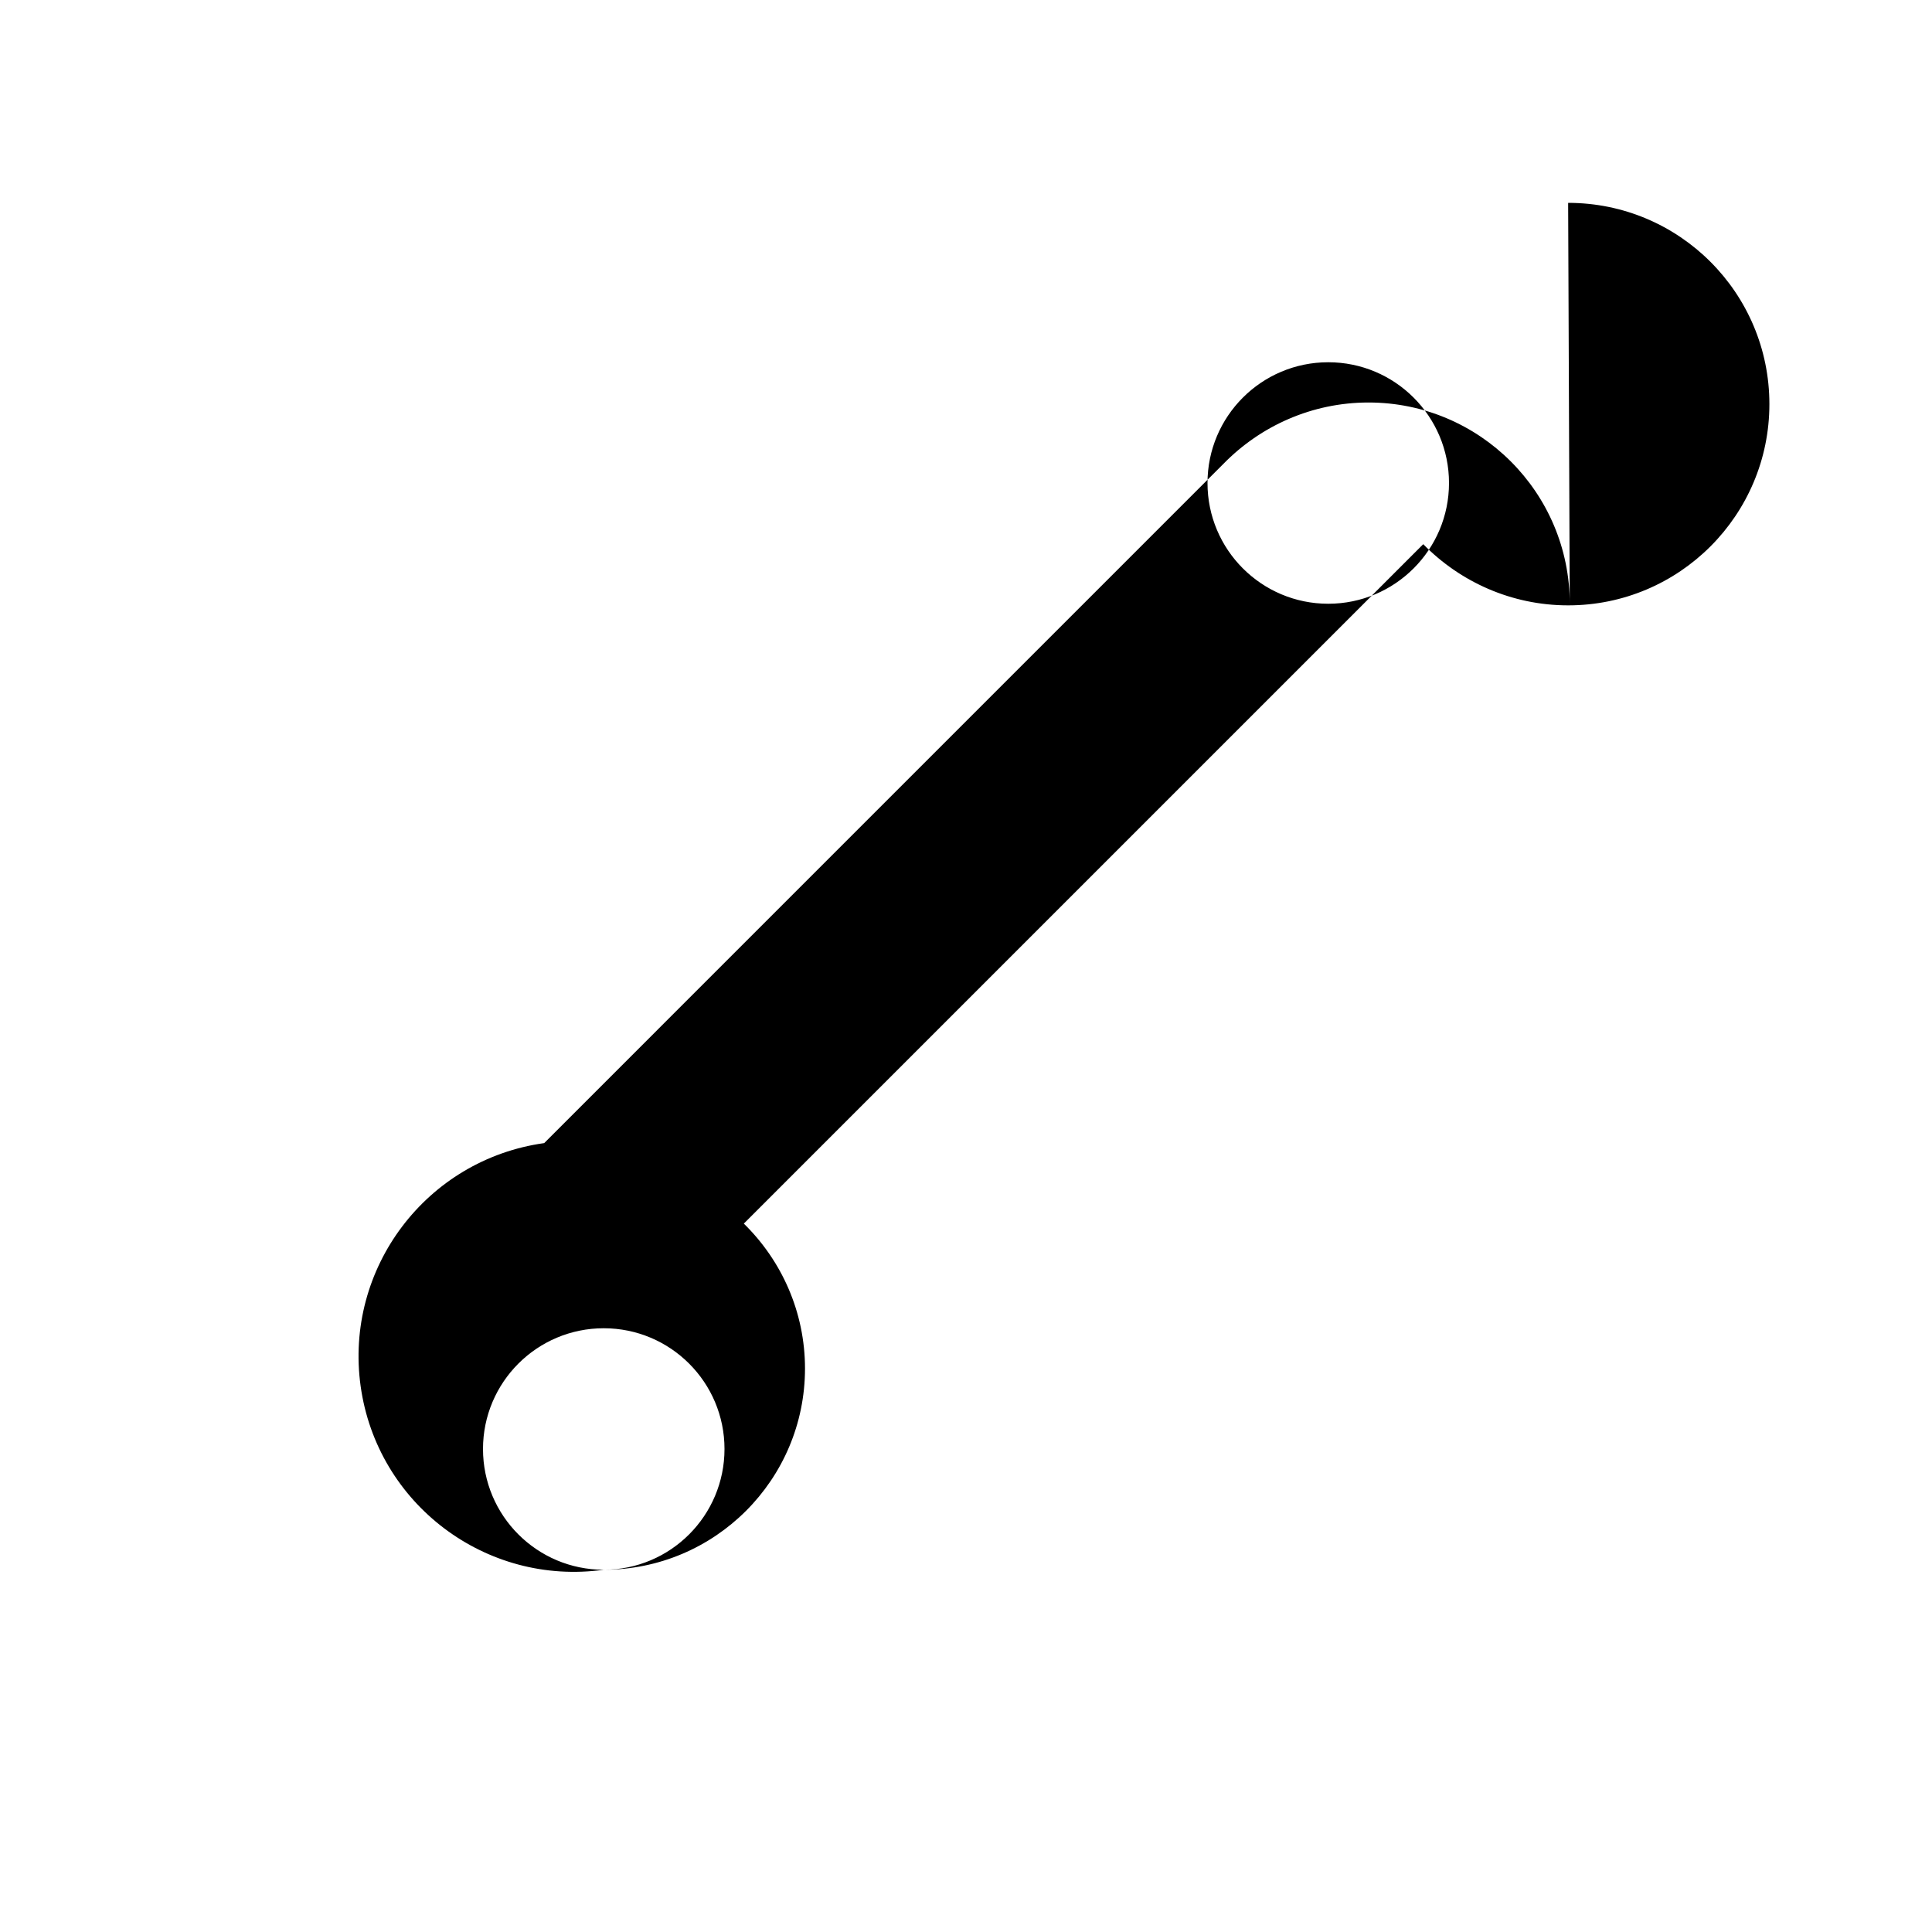
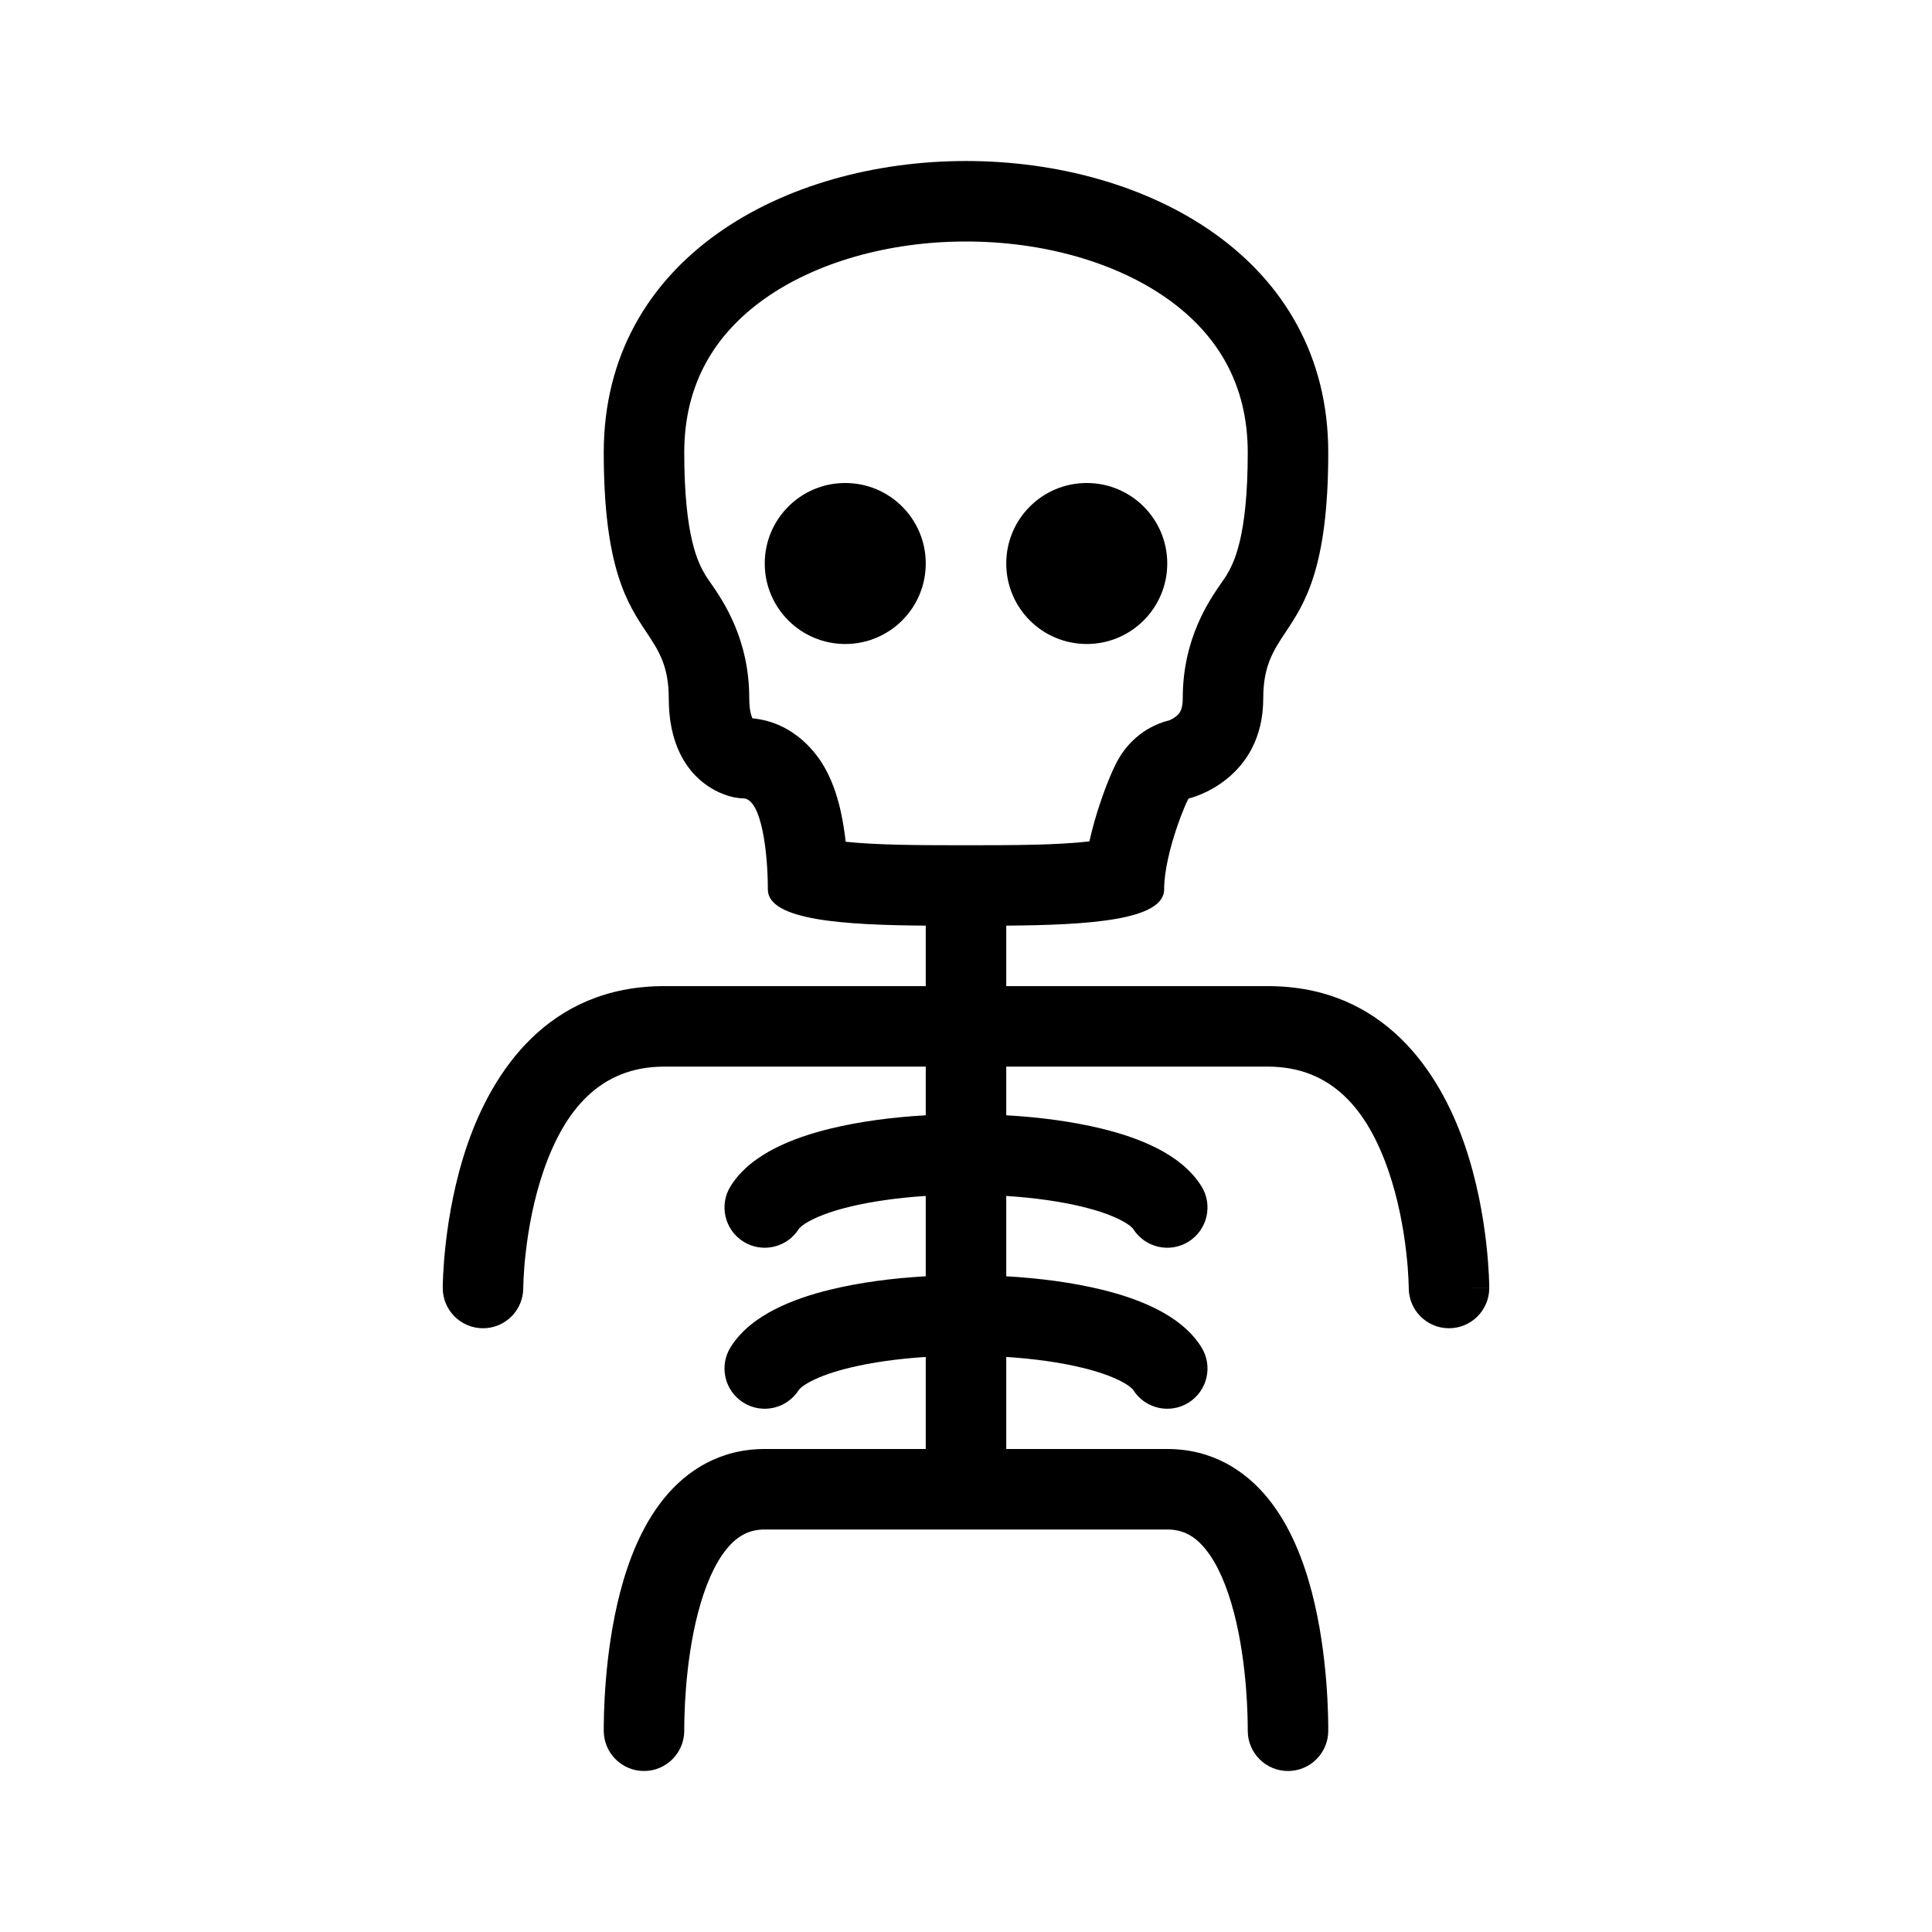
- <svg xmlns="http://www.w3.org/2000/svg" viewBox="0 0 24 24" width="24" height="24">
-   <path fill="currentColor" d="M19.5 7.5a2.5 2.5 0 0 0-2.5-2.5c-.7 0-1.34.29-1.8.76l-8.44 8.44A2.5 2.5 0 1 0 7.5 19.5a2.5 2.5 0 0 0 2.5-2.5c0-.7-.29-1.34-.76-1.8l8.44-8.44c.46.47 1.1.76 1.8.76a2.5 2.5 0 0 0 0-5zM6 18a1.5 1.5 0 1 1 3 0 1.5 1.5 0 0 1-3 0zm12-12a1.5 1.5 0 1 1-3 0 1.5 1.5 0 0 1 3 0z" />
+ <svg xmlns="http://www.w3.org/2000/svg" width="48" height="48" viewBox="0 0 48 48" fill="none">
+   <path d="M23 14C23 15.105 22.105 16 21 16C19.895 16 19 15.105 19 14C19 12.895 19.895 12 21 12C22.105 12 23 12.895 23 14Z" fill="currentColor" />
+   <path d="M27 16C28.105 16 29 15.105 29 14C29 12.895 28.105 12 27 12C25.895 12 25 12.895 25 14C25 15.105 25.895 16 27 16Z" fill="currentColor" />
+   <path fill-rule="evenodd" clip-rule="evenodd" d="M16.615 17.348C16.615 19.383 18 19.835 18.462 19.835C18.923 19.835 19.077 21.191 19.077 22.096C19.077 22.871 20.998 22.982 23 22.997V24.5H16.5C13.608 24.5 12.232 26.646 11.617 28.423C11.305 29.326 11.152 30.216 11.077 30.87C11.039 31.199 11.02 31.475 11.01 31.671C11.005 31.77 11.003 31.848 11.001 31.904C11.001 31.932 11 31.954 11 31.97L11 31.99L11 31.996L11 31.998V32C11 32.552 11.448 33 12 33C12.552 33 13 32.553 13 32.001L13 31.992L13.001 31.967L13.001 31.95C13.002 31.911 13.004 31.85 13.008 31.77C13.015 31.611 13.031 31.379 13.064 31.099C13.129 30.534 13.258 29.799 13.508 29.077C14.018 27.604 14.892 26.5 16.5 26.5H23V27.709C22.166 27.756 21.351 27.865 20.635 28.039C20.136 28.16 19.656 28.321 19.243 28.534C18.842 28.74 18.423 29.036 18.152 29.47C17.859 29.938 18.002 30.555 18.47 30.848C18.938 31.141 19.555 30.998 19.848 30.53C19.848 30.53 19.863 30.507 19.914 30.465C19.966 30.423 20.045 30.37 20.158 30.312C20.386 30.195 20.705 30.08 21.108 29.982C21.656 29.849 22.308 29.757 23 29.713V31.709C22.166 31.756 21.351 31.865 20.635 32.039C20.136 32.16 19.656 32.321 19.243 32.534C18.842 32.74 18.423 33.036 18.152 33.47C17.859 33.938 18.002 34.555 18.47 34.848C18.938 35.141 19.555 34.998 19.848 34.53C19.848 34.53 19.863 34.507 19.914 34.465C19.966 34.423 20.045 34.37 20.158 34.312C20.386 34.195 20.705 34.08 21.108 33.982C21.656 33.849 22.308 33.757 23 33.713V36H19C17.892 36 17.061 36.527 16.487 37.24C15.938 37.92 15.611 38.778 15.407 39.56C15 41.122 15 42.724 15 42.996L15 43C15 43.552 15.448 44 16 44C16.552 44 17 43.552 17 43C17 42.759 17.002 41.37 17.343 40.065C17.514 39.409 17.749 38.861 18.044 38.495C18.314 38.16 18.608 38 19 38H29C29.392 38 29.686 38.16 29.956 38.495C30.251 38.861 30.486 39.409 30.657 40.065C30.998 41.37 31 42.759 31 43C31 43.552 31.448 44 32 44C32.552 44 33 43.552 33 43V42.996C33 42.724 33 41.122 32.593 39.56C32.389 38.778 32.062 37.92 31.513 37.24C30.939 36.527 30.108 36 29 36H25V33.713C25.692 33.757 26.344 33.849 26.892 33.982C27.295 34.08 27.614 34.195 27.842 34.312C27.955 34.37 28.034 34.423 28.086 34.465C28.137 34.507 28.152 34.53 28.152 34.53C28.445 34.998 29.062 35.141 29.53 34.848C29.998 34.555 30.141 33.938 29.848 33.47C29.577 33.036 29.158 32.74 28.757 32.534C28.344 32.321 27.864 32.16 27.365 32.039C26.649 31.865 25.834 31.756 25 31.709V29.713C25.692 29.757 26.344 29.849 26.892 29.982C27.295 30.08 27.614 30.195 27.842 30.312C27.955 30.37 28.034 30.423 28.086 30.465C28.137 30.507 28.152 30.53 28.152 30.53C28.445 30.998 29.062 31.141 29.53 30.848C29.998 30.555 30.141 29.938 29.848 29.47C29.577 29.036 29.158 28.74 28.757 28.534C28.344 28.321 27.864 28.16 27.365 28.039C26.649 27.865 25.834 27.756 25 27.709V26.5H31.5C33.108 26.5 33.982 27.604 34.492 29.077C34.742 29.799 34.871 30.534 34.936 31.099C34.969 31.379 34.985 31.611 34.992 31.77C34.996 31.85 34.998 31.911 34.999 31.95C35 31.97 35 31.984 35 31.992L35 32V32.001C35.001 32.553 35.448 33 36 33C36.552 33 37 32.552 37 32H36C37 32 37 31.998 37 31.998L37 31.996L37 31.99L37 31.97L36.999 31.919L36.999 31.904C36.997 31.848 36.995 31.77 36.99 31.671C36.98 31.475 36.961 31.199 36.923 30.87C36.848 30.216 36.695 29.326 36.383 28.423C35.768 26.646 34.392 24.5 31.5 24.5H25V22.997C27.002 22.982 28.923 22.871 28.923 22.096C28.923 21.191 29.5 19.835 29.538 19.835C29.577 19.835 31.385 19.383 31.385 17.348C31.385 16.543 31.637 16.162 31.943 15.702C32.41 15 33 14.113 33 11.243C33 1.586 15 1.586 15 11.243C15 14.113 15.59 15 16.057 15.702C16.363 16.162 16.615 16.543 16.615 17.348ZM18.694 17.846C18.691 17.84 18.688 17.833 18.685 17.825C18.662 17.771 18.615 17.627 18.615 17.348C18.615 15.864 17.958 14.918 17.647 14.47C17.596 14.397 17.554 14.336 17.526 14.29C17.353 13.998 17 13.359 17 11.243C17 9.542 17.756 8.31 18.976 7.437C20.255 6.522 22.074 6 24 6C25.926 6 27.745 6.522 29.024 7.437C30.244 8.31 31 9.542 31 11.243C31 13.359 30.647 13.998 30.474 14.29C30.446 14.336 30.404 14.397 30.353 14.47C30.042 14.917 29.385 15.864 29.385 17.348C29.385 17.548 29.343 17.641 29.325 17.675C29.304 17.717 29.272 17.756 29.222 17.796C29.169 17.839 29.108 17.872 29.062 17.891L29.056 17.894C28.656 17.993 28.397 18.189 28.324 18.245C28.165 18.366 28.06 18.485 28.014 18.538C27.915 18.653 27.851 18.755 27.828 18.791C27.773 18.88 27.732 18.96 27.713 18.999C27.666 19.092 27.622 19.192 27.583 19.285C27.502 19.476 27.408 19.724 27.317 20C27.238 20.24 27.143 20.555 27.066 20.904C26.271 20.997 25.184 21 24 21C22.854 21 21.799 20.997 21.011 20.913C20.984 20.676 20.947 20.438 20.899 20.21C20.835 19.91 20.721 19.483 20.496 19.082C20.325 18.776 19.774 17.952 18.694 17.846Z" fill="currentColor" />
</svg>
